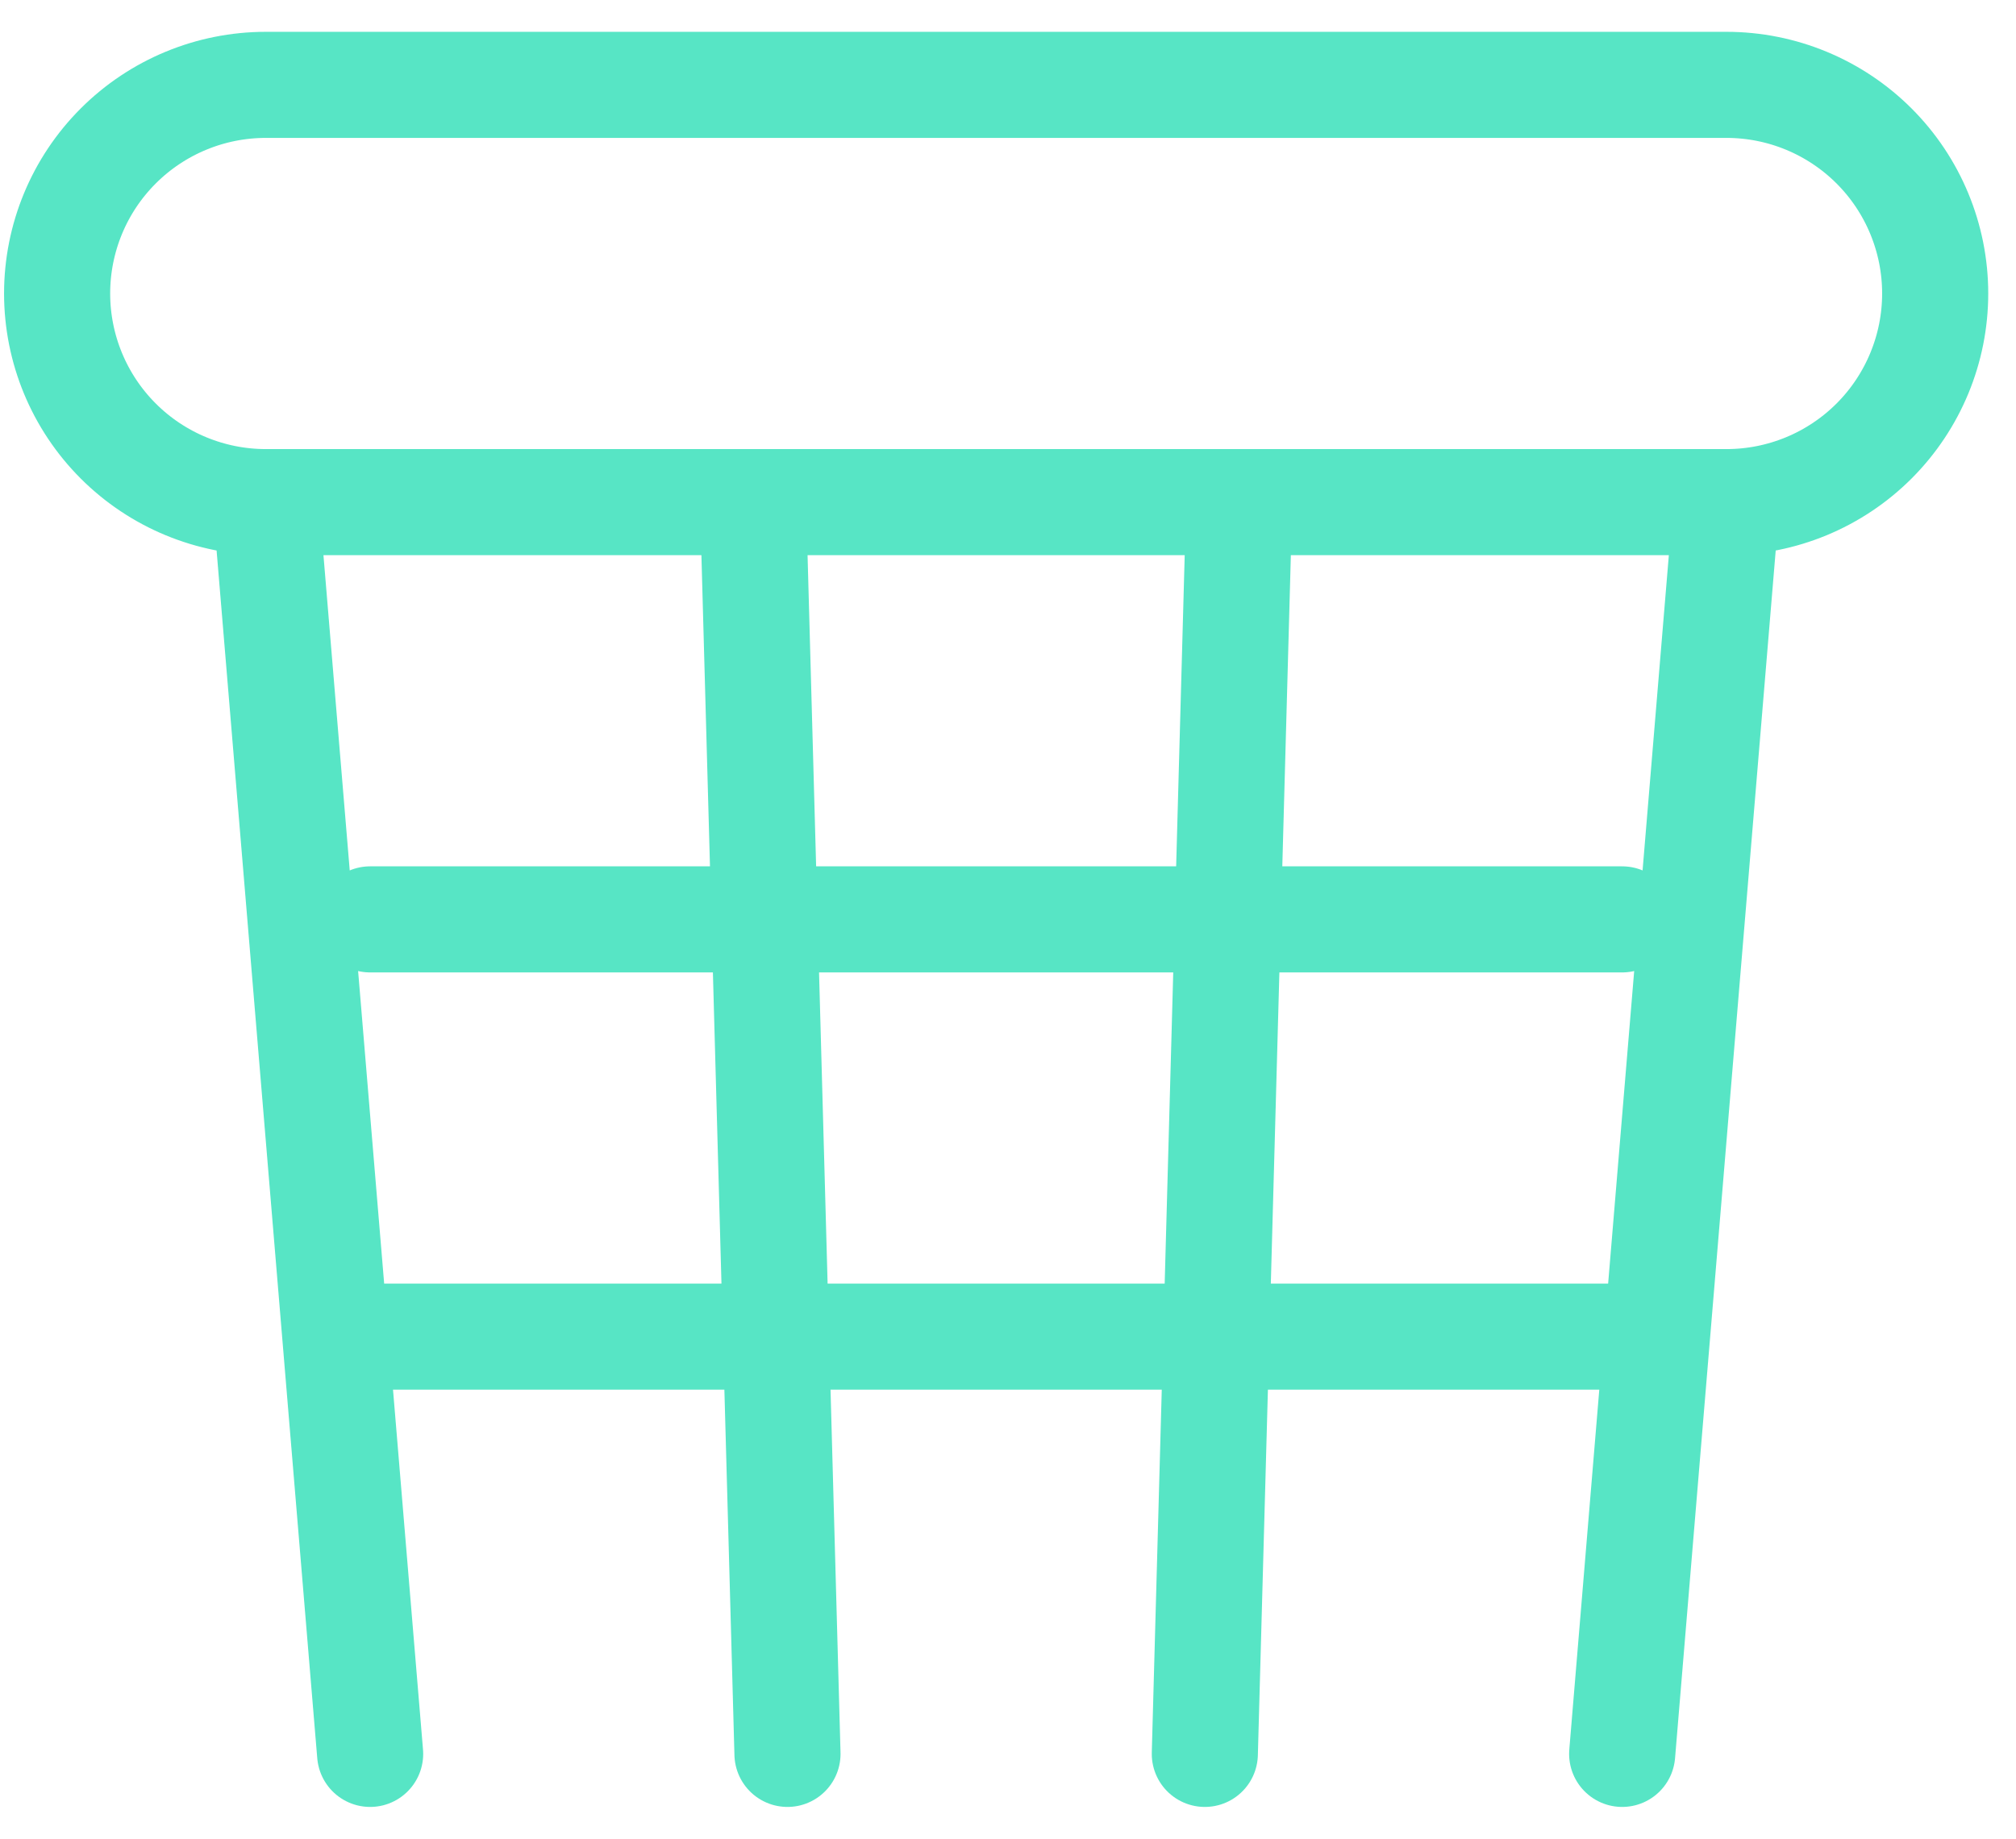
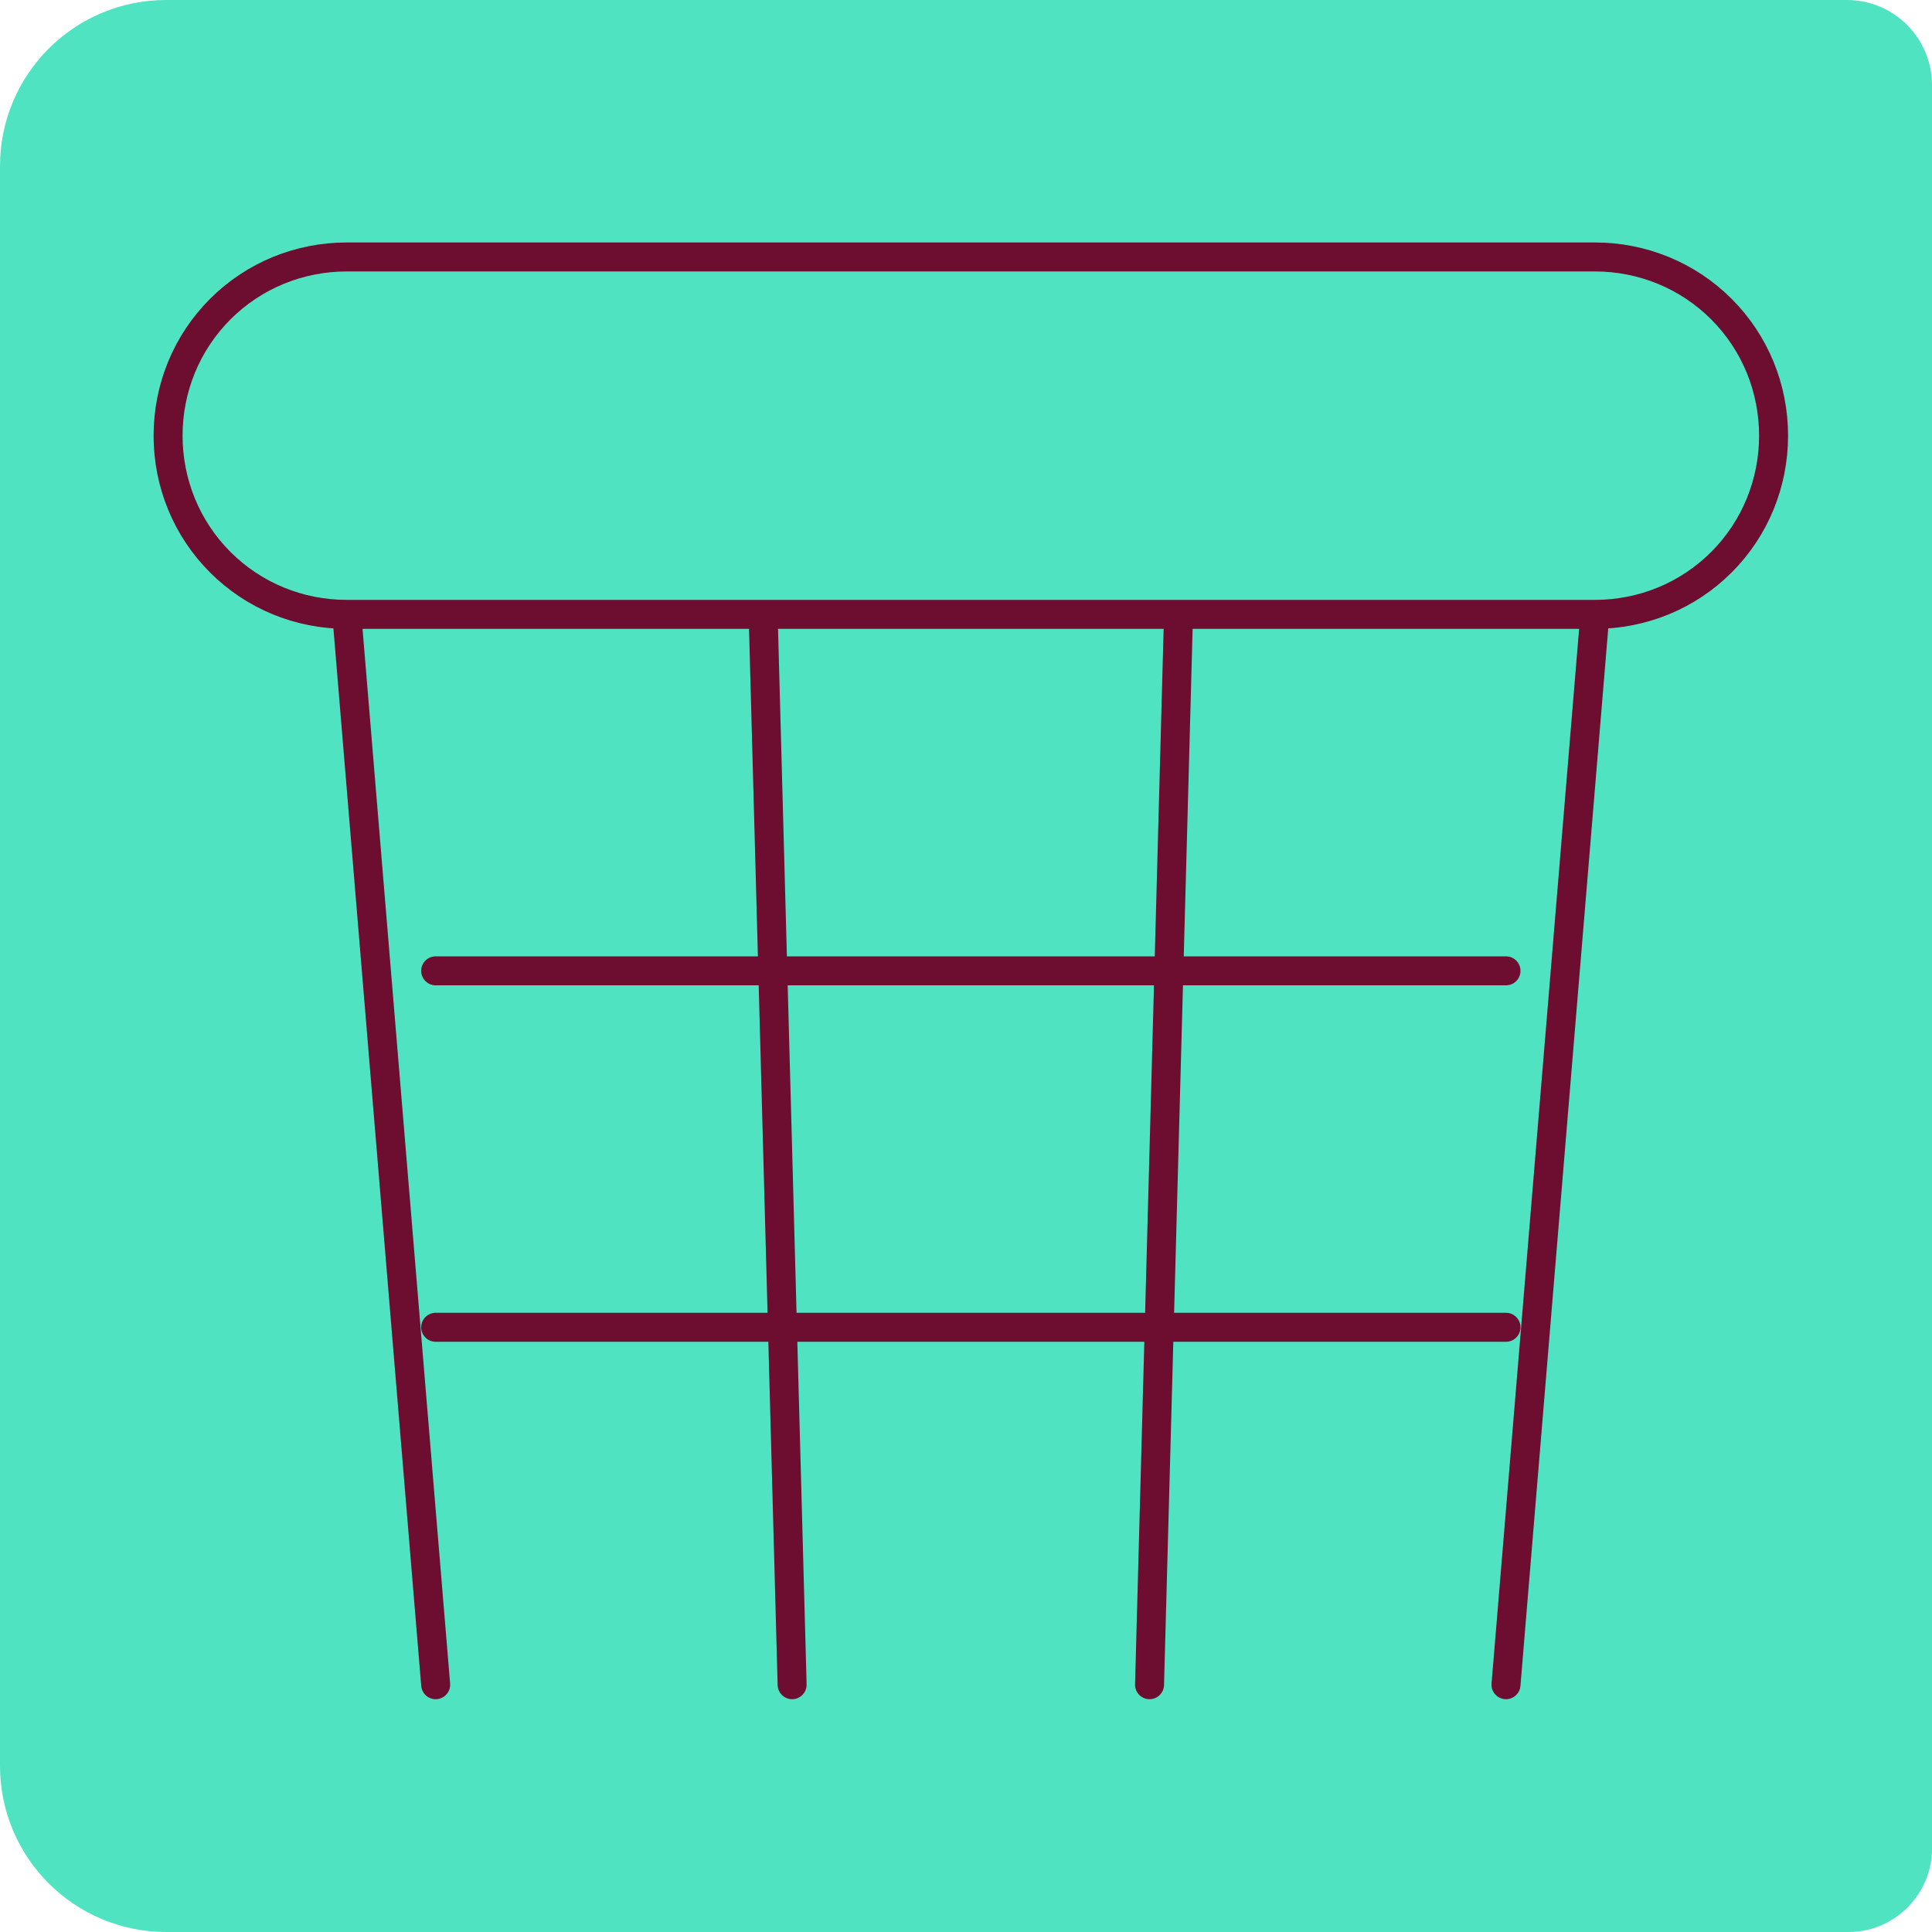
- <svg xmlns="http://www.w3.org/2000/svg" width="57" height="52" viewBox="0 0 57 52" fill="none">
-   <path d="M10.465 26H45.865M45.865 37.8H10.465M48.815 14.2L45.865 49.6M48.815 14.2H7.515M48.815 14.2C50.38 14.2 51.88 13.578 52.987 12.472C54.093 11.365 54.715 9.865 54.715 8.3C54.715 6.735 54.093 5.234 52.987 4.128C51.88 3.022 50.38 2.4 48.815 2.4H7.515C5.95 2.4 4.449 3.022 3.343 4.128C2.236 5.234 1.615 6.735 1.615 8.3C1.615 9.865 2.236 11.365 3.343 12.472C4.449 13.578 5.95 14.2 7.515 14.2M35.038 14.2L34.065 49.6M21.291 14.2L22.265 49.6M7.515 14.2L10.465 49.6" stroke="#50E3C2" stroke-opacity="0.957" stroke-width="3" stroke-linecap="round" stroke-linejoin="round" />
+ <svg xmlns="http://www.w3.org/2000/svg" version="1.1" x="0px" y="0px" viewBox="0 0 200 200" style="enable-background:new 0 0 200 200;" xml:space="preserve">
+   <style type="text/css">
+ 	.st0{fill:#50E3C2;}
+ 	.st1{fill:none;stroke:#6F0429;stroke-width:3;stroke-linecap:round;stroke-linejoin:round;stroke-opacity:0.957;}
+ </style>
+   <g id="BG">
+     <path class="st0" d="M191.4,200H17.2C7.7,200,0,192.3,0,182.8V17.2C0,7.7,7.7,0,17.2,0h174c4.9,0,8.8,4,8.8,8.8v182.6   C200,196.1,196.1,200,191.4,200z" />
+     <path class="st1" d="M45.1,100.5h110.8 M155.9,137.4H45.1 M165.1,63.6l-9.2,110.8 M165.1,63.6H35.9 M165.1,63.6   c4.9,0,9.6-1.9,13.1-5.4c3.5-3.5,5.4-8.2,5.4-13.1c0-4.9-1.9-9.6-5.4-13.1c-3.5-3.5-8.2-5.4-13.1-5.4H35.9c-4.9,0-9.6,1.9-13.1,5.4   c-3.5,3.5-5.4,8.2-5.4,13.1c0,4.9,1.9,9.6,5.4,13.1c3.5,3.5,8.2,5.4,13.1,5.4 M122,63.6l-3,110.8 M79,63.6l3,110.8 M35.9,63.6   l9.2,110.8" />
+   </g>
+   <g id="American_Footbal">
+ </g>
</svg>
